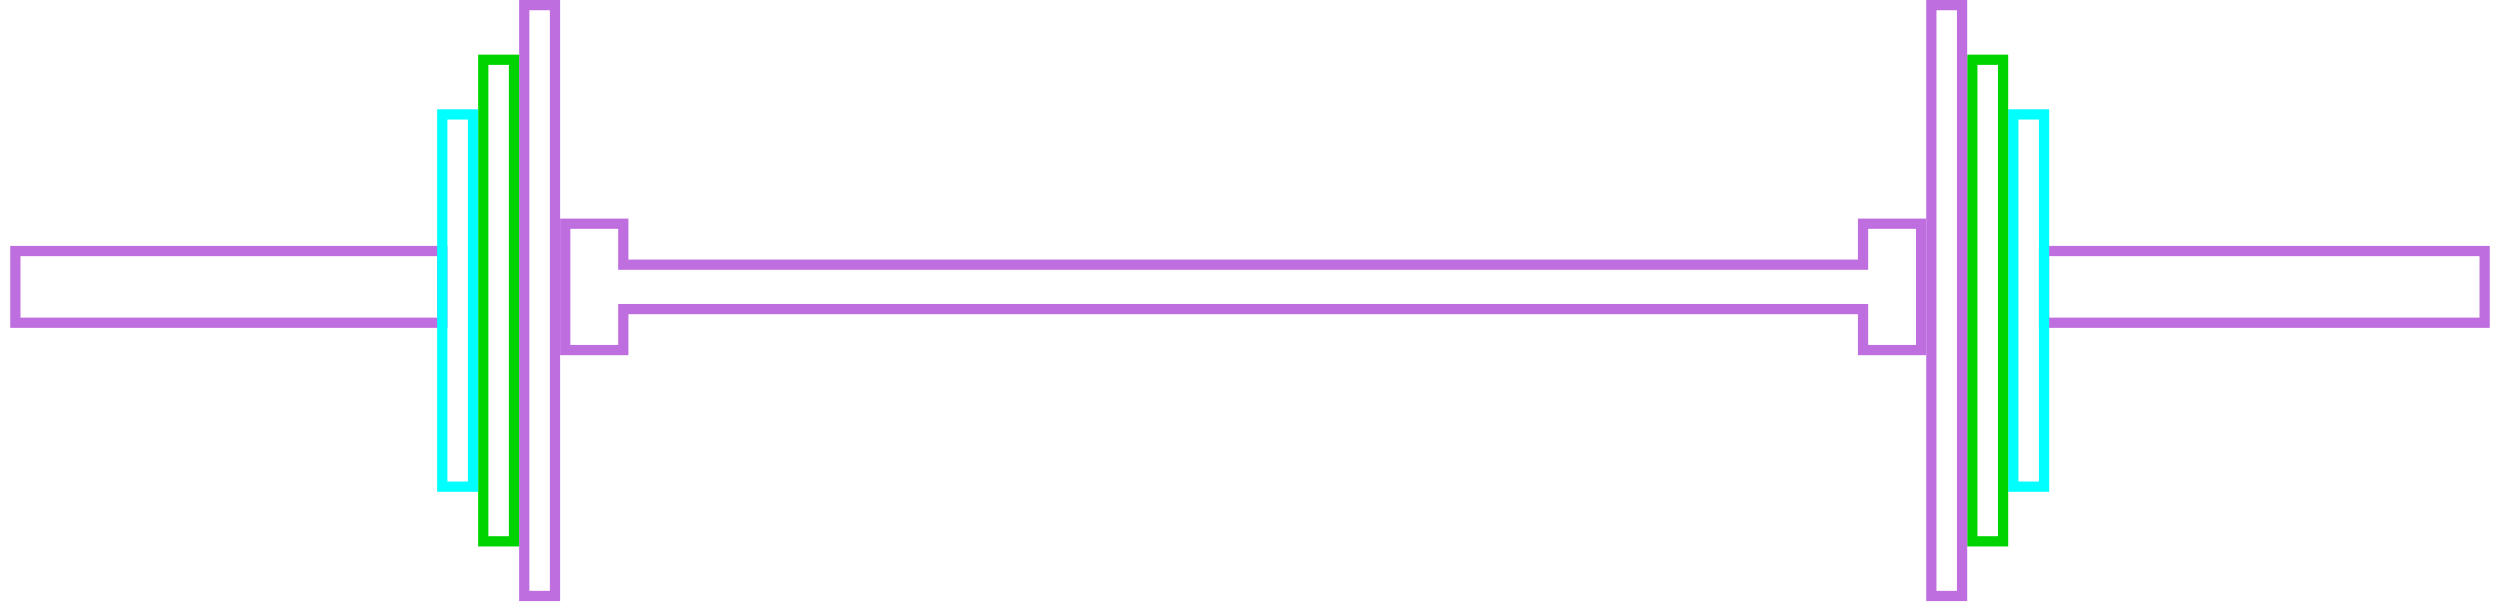
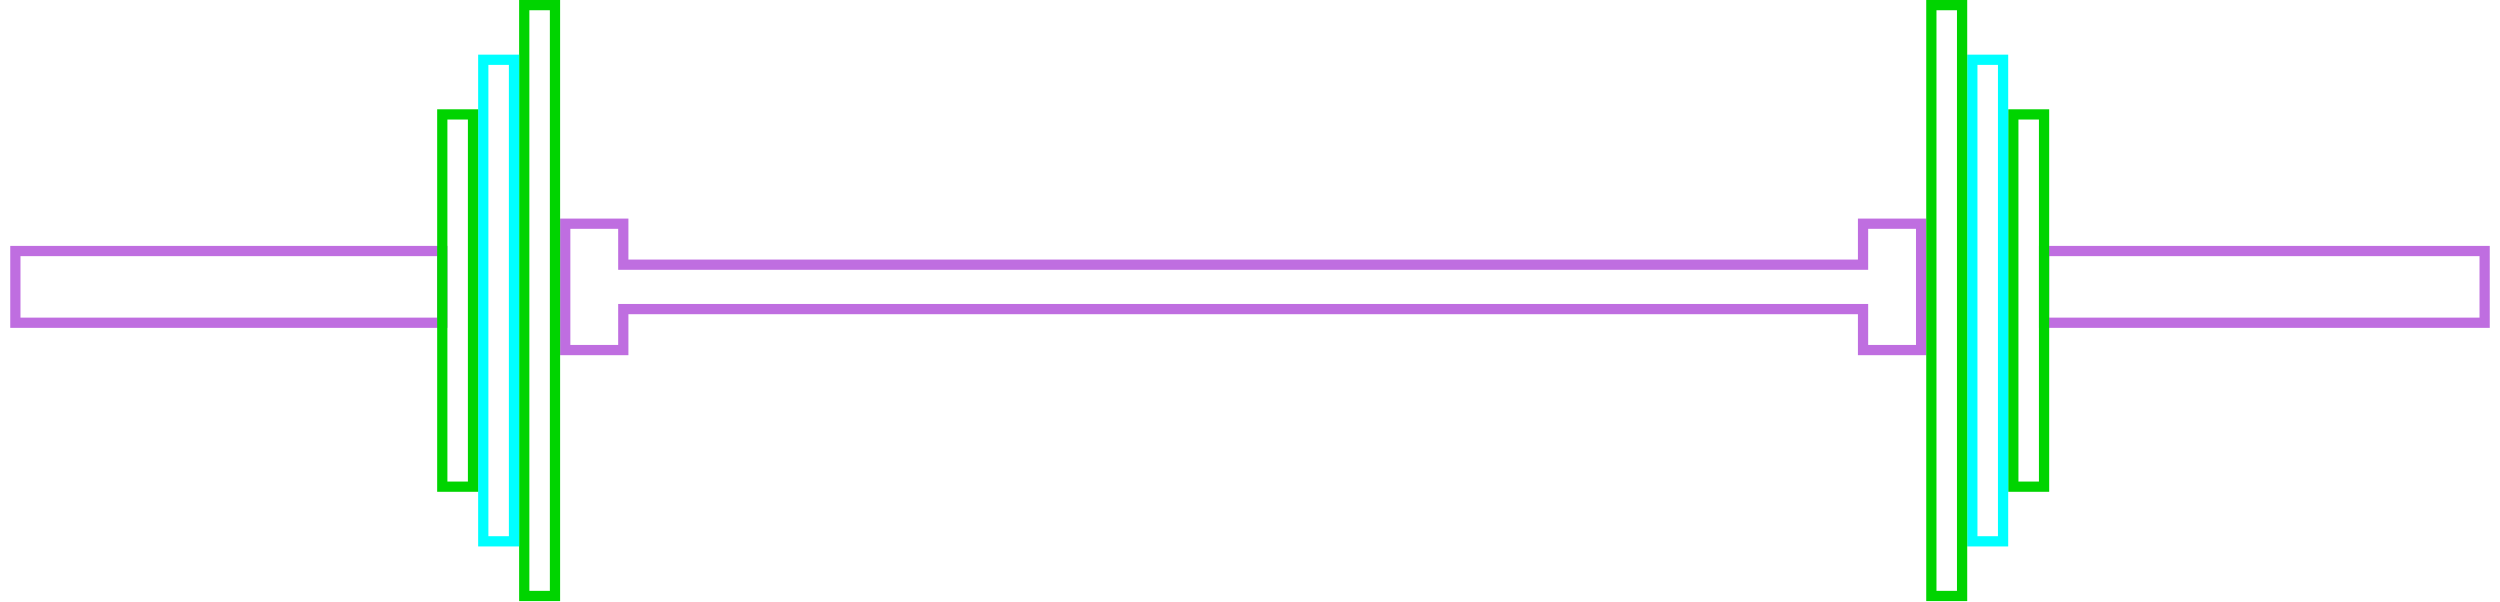
<svg xmlns="http://www.w3.org/2000/svg" viewBox="0 0 183 44" version="1.1">
  <g id="Symbols" stroke="none" stroke-width="1" fill="none" fill-rule="evenodd">
    <g id="barbell-lines" stroke-width="0.75">
      <g id="barbell" transform="translate(0.75, 0)">
        <path d="M44.875,16.375 L40.625,16.375 L40.625,25.625 L44.875,25.625 L44.875,22.625 L135.625,22.625 L135.625,25.625 L139.875,25.625 L139.875,16.375 L135.625,16.375 L135.625,19.375 L44.875,19.375 L44.875,16.375 Z" id="middle-bar" stroke="#BF6EE0" />
        <g id="left-side">
-           <rect id="left-45" stroke="#BF6EE0" x="37.625" y="0.375" width="2.25" height="43.25" />
-           <rect id="left-35" stroke="#00D400" x="34.625" y="4.375" width="2.25" height="35.25" />
+           <rect id="left-45" stroke="#00D400" x="37.625" y="0.375" width="2.25" height="43.25" />
+           <rect id="left-35" stroke="#00FFFF" x="34.625" y="4.375" width="2.25" height="35.25" />
          <rect id="left-collar" stroke="#BF6EE0" x="0.375" y="18.375" width="31.25" height="5.25" />
-           <rect id="left-25" stroke="#00FFFF" x="31.625" y="8.375" width="2.25" height="27.25" />
+           <rect id="left-25" stroke="#00D400" x="31.625" y="8.375" width="2.25" height="27.25" />
        </g>
        <g id="right-side" transform="translate(140.25, 0)">
          <rect id="right-collar" stroke="#BF6EE0" x="8.625" y="18.375" width="32.25" height="5.25" />
-           <rect id="right-25" stroke="#00FFFF" x="6.375" y="8.375" width="2.25" height="27.25" />
-           <rect id="right-35" stroke="#00D400" x="3.375" y="4.375" width="2.25" height="35.25" />
-           <rect id="right-45" stroke="#BF6EE0" x="0.375" y="0.375" width="2.25" height="43.25" />
+           <rect id="right-25" stroke="#00D400" x="6.375" y="8.375" width="2.25" height="27.25" />
+           <rect id="right-35" stroke="#00FFFF" x="3.375" y="4.375" width="2.25" height="35.25" />
+           <rect id="right-45" stroke="#00D400" x="0.375" y="0.375" width="2.25" height="43.25" />
        </g>
      </g>
    </g>
  </g>
</svg>
